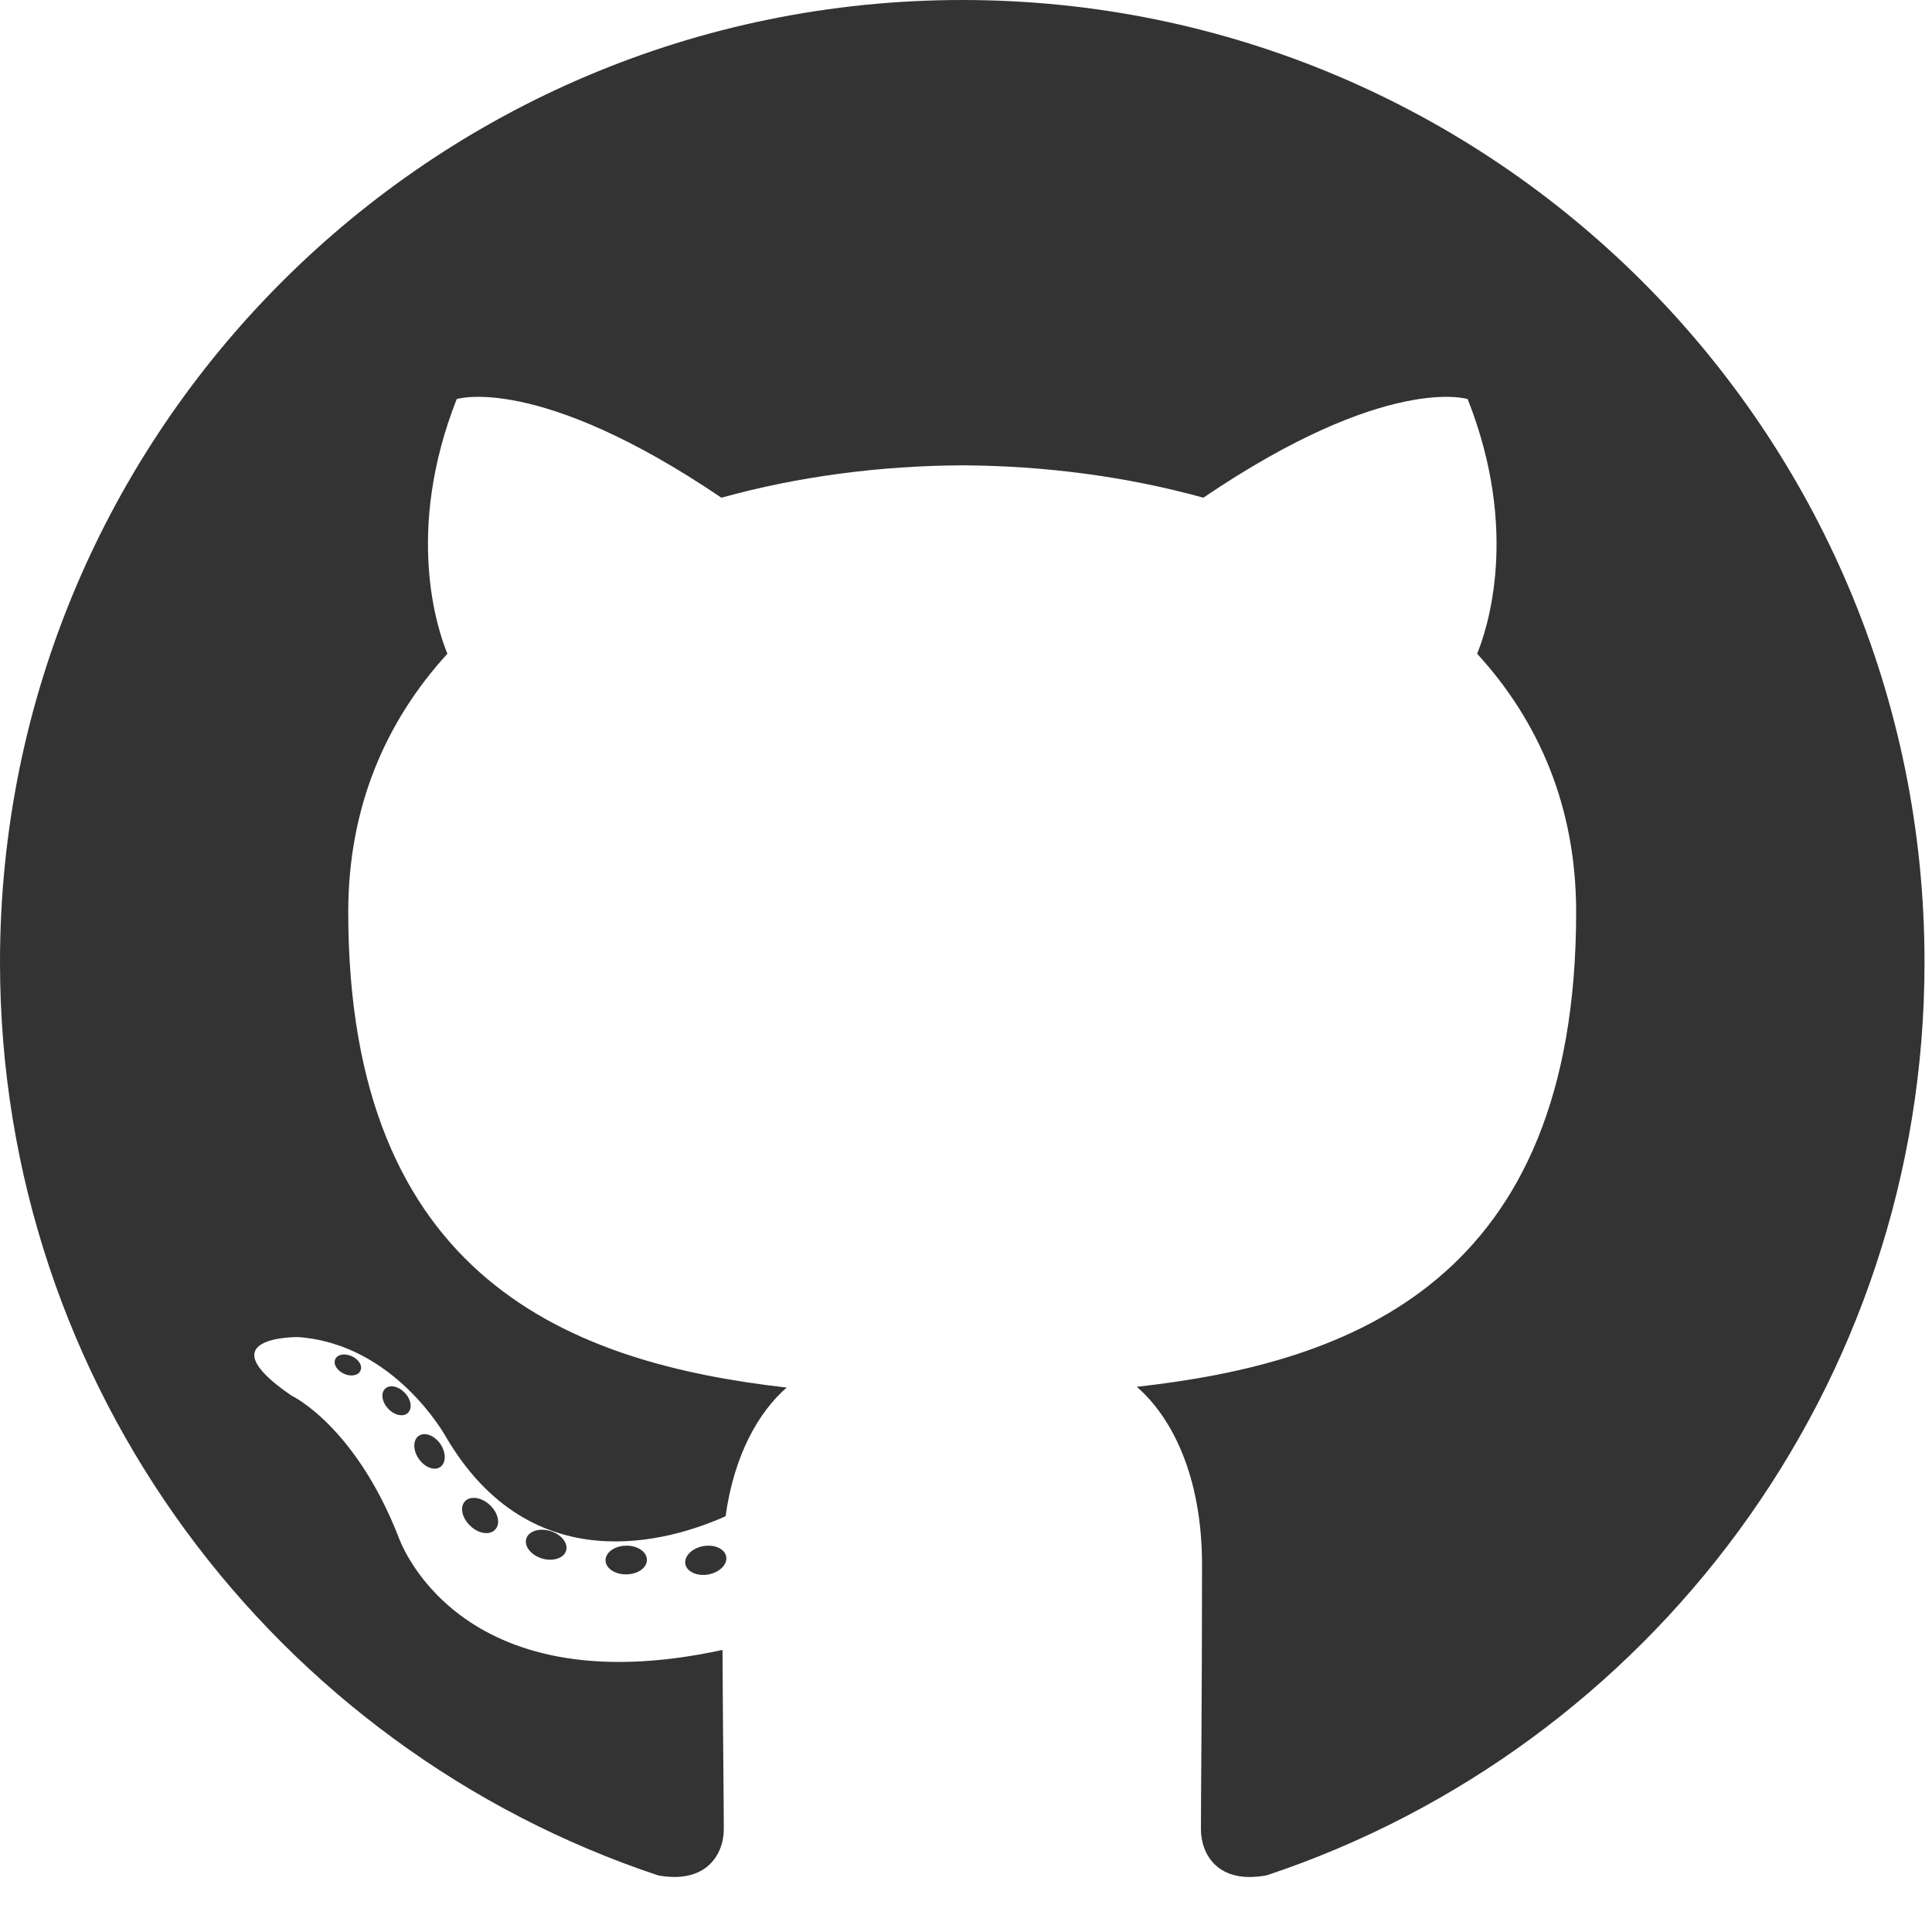
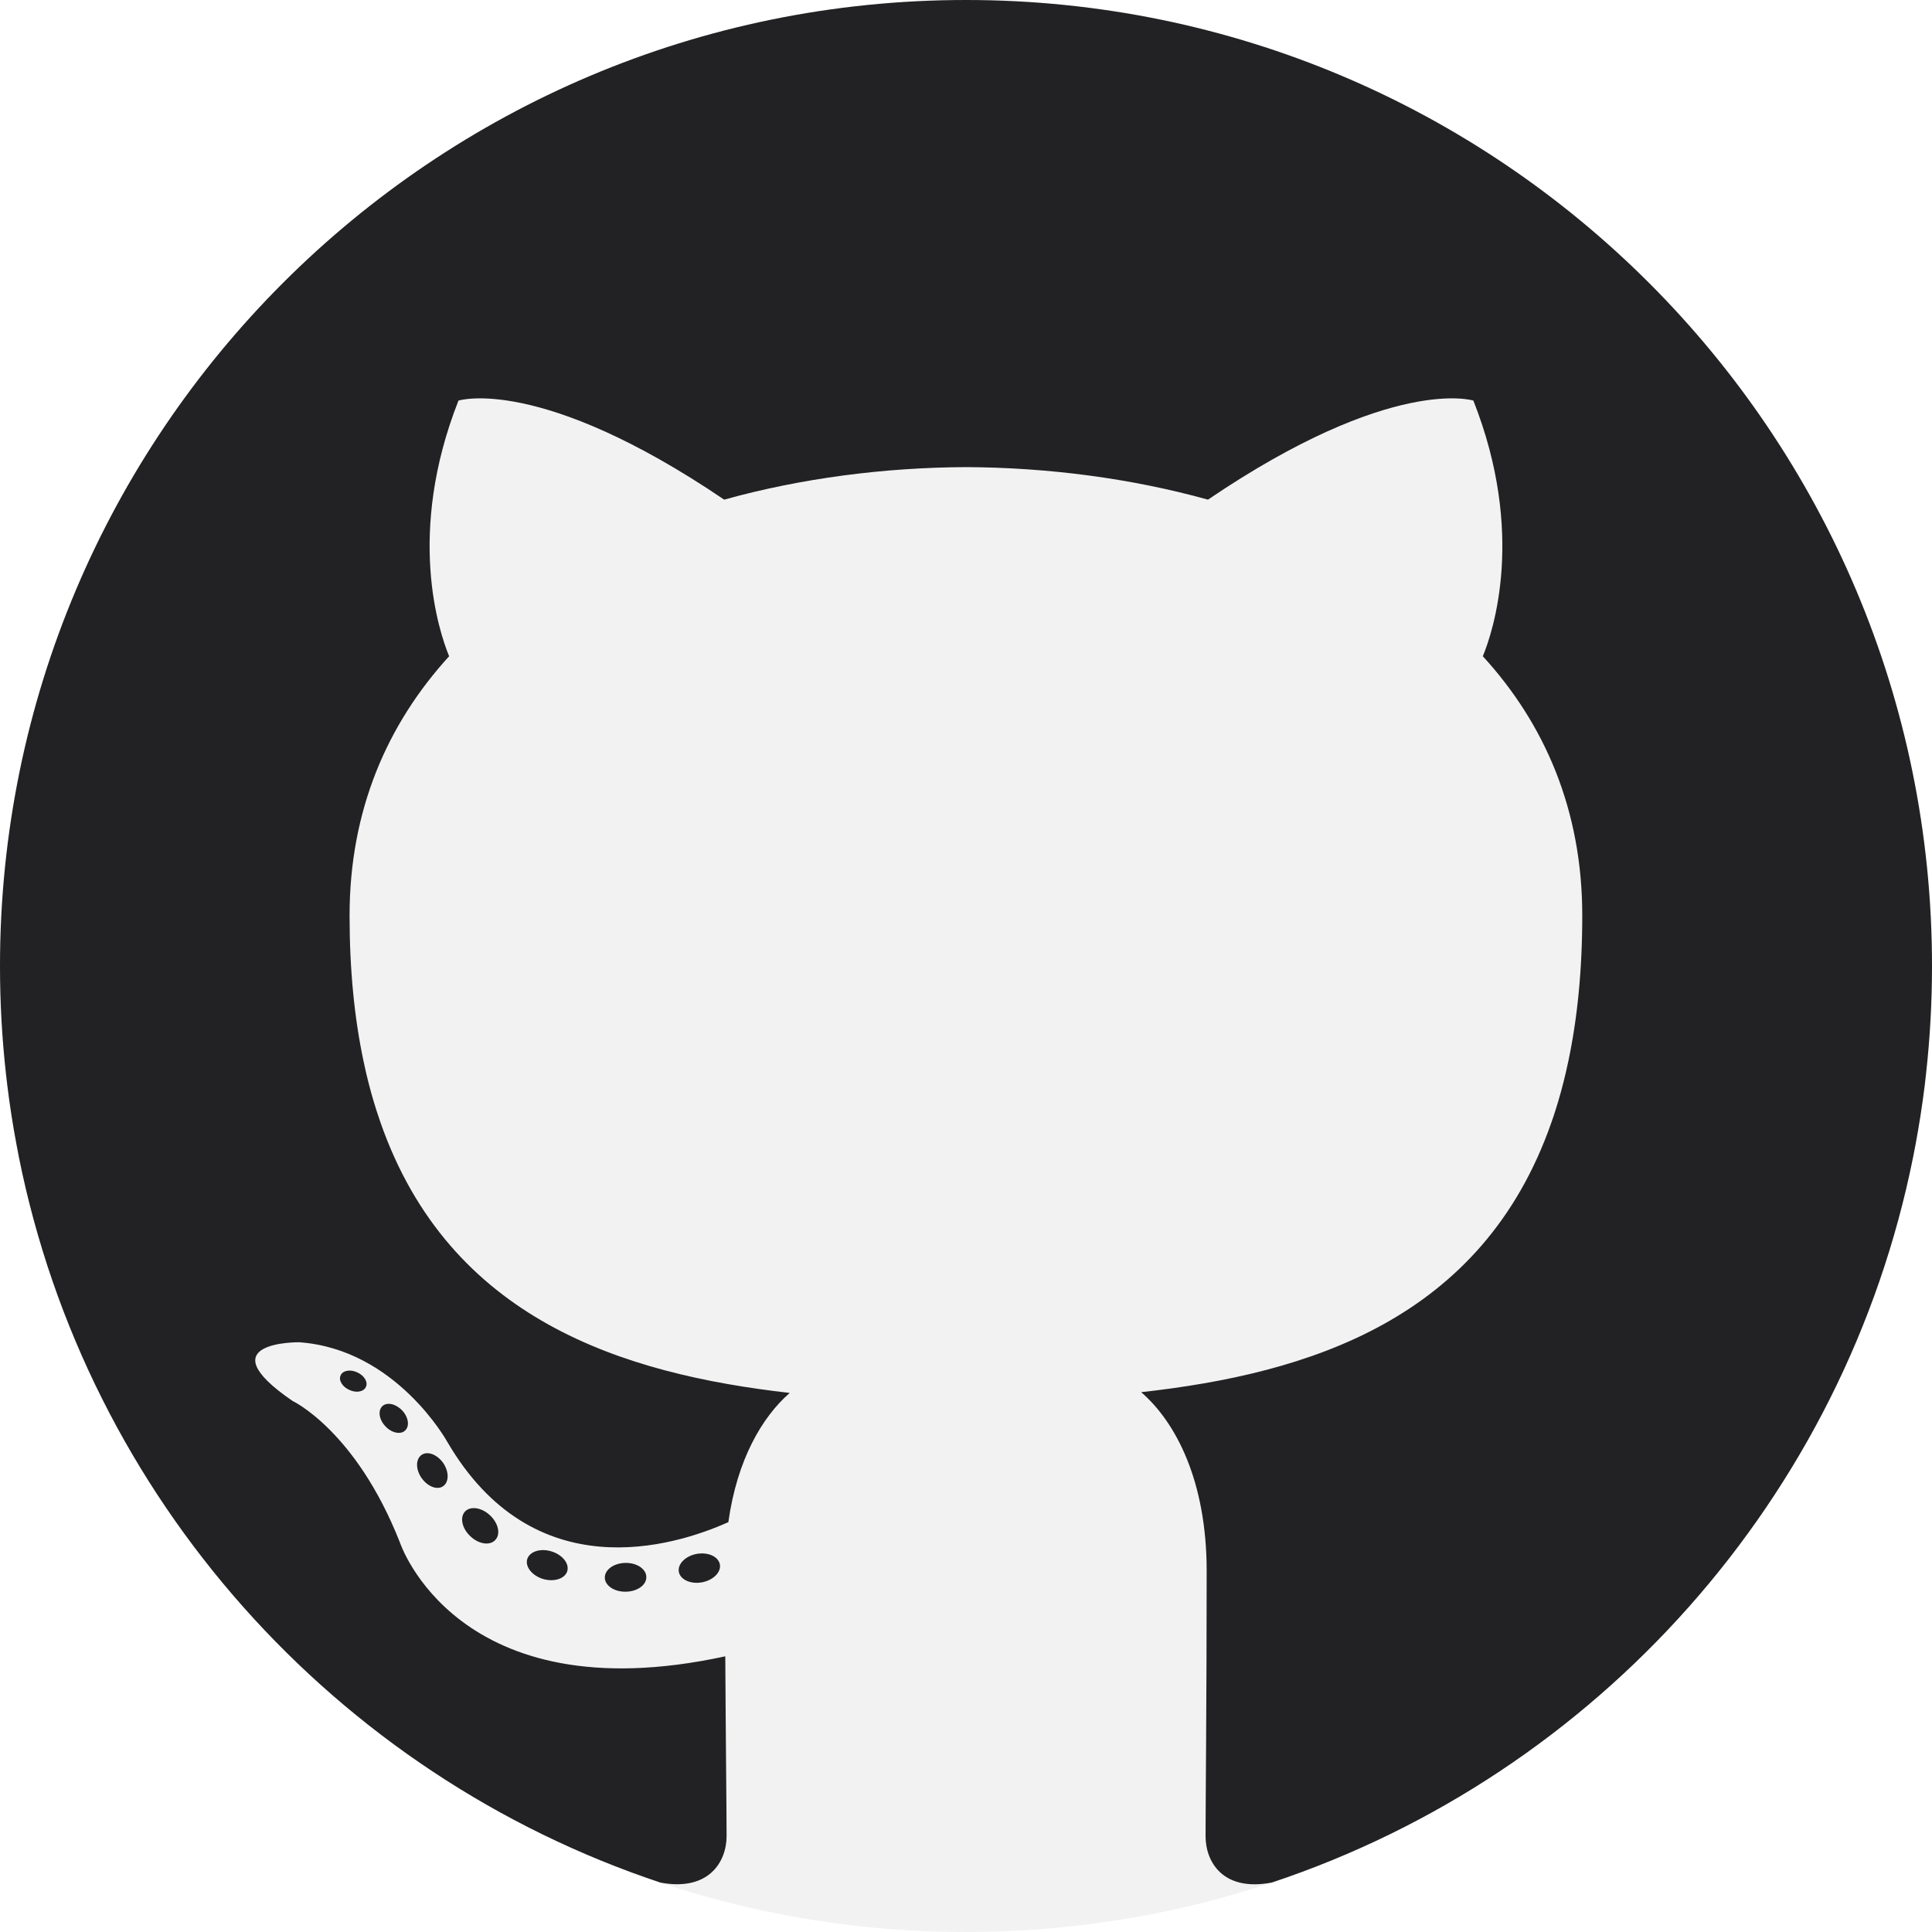
- <svg xmlns="http://www.w3.org/2000/svg" width="55" height="55" viewBox="0 0 256 249" preserveAspectRatio="xMinYMin meet">
-   <g fill="#333">
-     <path d="M127.505 0C57.095 0 0 57.085 0 127.505c0 56.336 36.534 104.13 87.196 120.99 6.372 1.18 8.712-2.766 8.712-6.134 0-3.04-.119-13.085-.173-23.739-35.473 7.713-42.958-15.044-42.958-15.044-5.8-14.738-14.157-18.656-14.157-18.656-11.568-7.914.872-7.752.872-7.752 12.804.9 19.546 13.14 19.546 13.14 11.372 19.493 29.828 13.857 37.104 10.6 1.144-8.242 4.449-13.866 8.095-17.05-28.32-3.225-58.092-14.158-58.092-63.014 0-13.92 4.981-25.295 13.138-34.224-1.324-3.212-5.688-16.18 1.235-33.743 0 0 10.707-3.427 35.073 13.07 10.17-2.826 21.078-4.242 31.914-4.29 10.836.048 21.752 1.464 31.942 4.29 24.337-16.497 35.029-13.07 35.029-13.07 6.94 17.563 2.574 30.531 1.25 33.743 8.175 8.929 13.122 20.303 13.122 34.224 0 48.972-29.828 59.756-58.22 62.912 4.573 3.957 8.648 11.717 8.648 23.612 0 17.06-.148 30.791-.148 34.991 0 3.393 2.295 7.369 8.759 6.117 50.634-16.879 87.122-64.656 87.122-120.973C255.009 57.085 197.922 0 127.505 0" />
-     <path d="M47.755 181.634c-.28.633-1.278.823-2.185.389-.925-.416-1.445-1.28-1.145-1.916.275-.652 1.273-.834 2.196-.396.927.415 1.455 1.287 1.134 1.923M54.027 187.23c-.608.564-1.797.302-2.604-.589-.834-.889-.99-2.077-.373-2.65.627-.563 1.78-.3 2.616.59.834.899.996 2.08.36 2.65M58.33 194.39c-.782.543-2.06.034-2.849-1.1-.781-1.133-.781-2.493.017-3.038.792-.545 2.05-.055 2.85 1.07.78 1.153.78 2.513-.019 3.069M65.606 202.683c-.699.77-2.187.564-3.277-.488-1.114-1.028-1.425-2.487-.724-3.258.707-.772 2.204-.555 3.302.488 1.107 1.026 1.445 2.496.7 3.258M75.01 205.483c-.307.998-1.741 1.452-3.185 1.028-1.442-.437-2.386-1.607-2.095-2.616.3-1.005 1.74-1.478 3.195-1.024 1.44.435 2.386 1.596 2.086 2.612M85.714 206.67c.036 1.052-1.189 1.924-2.705 1.943-1.525.033-2.758-.818-2.774-1.852 0-1.062 1.197-1.926 2.721-1.951 1.516-.03 2.758.815 2.758 1.86M96.228 206.267c.182 1.026-.872 2.08-2.377 2.36-1.48.27-2.85-.363-3.039-1.38-.184-1.052.89-2.105 2.367-2.378 1.508-.262 2.857.355 3.049 1.398" />
+ <svg xmlns="http://www.w3.org/2000/svg" version="1.1" id="Capa_1" x="0px" y="0px" width="55" height="55" viewBox="0 0 512 512" style="enable-background:new 0 0 512 512;" xml:space="preserve">
+   <path style="fill:#F2F2F2;" d="M512,256c0,127.969-93.895,234.005-216.555,252.98c-2.769,0.428-5.559,0.815-8.359,1.149  c-9.007,1.097-18.16,1.714-27.429,1.839C258.435,511.99,257.223,512,256,512s-2.435-0.01-3.657-0.031  c-9.268-0.125-18.422-0.742-27.429-1.839c-2.8-0.334-5.59-0.721-8.359-1.149C93.895,490.005,0,383.969,0,256  C0,114.615,114.615,0,256,0S512,114.615,512,256z" />
+   <g>
+     <path style="fill:#222123;" d="M512,256c0,9.644-0.533,19.163-1.578,28.536c-0.115,1.045-0.23,2.1-0.355,3.145   c-0.658,5.308-1.484,10.574-2.456,15.778c-0.188,1.034-0.387,2.058-0.596,3.072c-18.098,90.436-83.832,163.652-169.942,192.355   c-12.978,2.508-17.586-5.465-17.586-12.288c0-8.432,0.293-35.997,0.293-70.249c0-23.886-8.182-39.466-17.356-47.407   c44.335-4.932,90.425-19.122,108.711-71.471c0.366-1.024,0.711-2.069,1.045-3.124c1.024-3.187,1.933-6.51,2.748-9.979   c0.24-1.034,0.481-2.079,0.7-3.145c2.393-11.337,3.689-24.137,3.689-38.599c0-27.941-9.937-50.782-26.352-68.712   c2.664-6.447,11.431-32.486-2.508-67.751c0,0-21.462-6.875-70.332,26.248c-20.459-5.674-42.371-8.516-64.125-8.62   c-21.755,0.104-43.656,2.947-64.084,8.62c-48.912-33.123-70.416-26.248-70.416-26.248c-13.897,35.265-5.13,61.304-2.476,67.751   c-16.374,17.93-26.384,40.772-26.384,68.712c0,14.451,1.296,27.251,3.699,38.588c0.219,1.066,0.449,2.111,0.69,3.145   c0.815,3.469,1.735,6.802,2.759,9.989c0.334,1.055,0.69,2.1,1.045,3.124c18.275,52.255,64.24,66.644,108.45,71.67   c-7.325,6.395-13.96,17.69-16.259,34.241c-14.608,6.541-51.66,17.847-74.491-21.285c0,0-13.542-24.576-39.246-26.384   c0,0-24.984-0.324-1.745,15.559c0,0,16.771,7.879,28.421,37.46c0,0,15.026,45.693,86.246,30.208   c0.115,21.389,0.345,41.556,0.345,47.658c0,6.76-4.692,14.691-17.492,12.319C88.9,470.235,23.092,397.009,4.984,306.531v-0.01   c-0.209-1.014-0.408-2.038-0.585-3.062c-0.982-5.204-1.808-10.47-2.456-15.778c-0.136-1.045-0.251-2.09-0.366-3.145   C0.533,275.163,0,265.644,0,256C0,114.615,114.636,0,256,0C397.375,0,512,114.615,512,256z" />
+     <path style="fill:#222123;" d="M94.678,363.698c-1.849-0.878-3.856-0.512-4.409,0.794c-0.596,1.275,0.439,3.009,2.299,3.845   c1.829,0.878,3.824,0.502,4.389-0.773C97.604,366.289,96.538,364.534,94.678,363.698z" />
+     <path style="fill:#222123;" d="M106.6,373.802c-1.682-1.776-3.992-2.309-5.245-1.181c-1.243,1.149-0.93,3.542,0.742,5.319   c1.62,1.787,4.012,2.32,5.235,1.191C108.607,377.981,108.272,375.609,106.6,373.802z" />
+     <path style="fill:#222123;" d="M117.457,387.709c-1.609-2.257-4.138-3.239-5.716-2.152c-1.609,1.097-1.609,3.824-0.042,6.102   c1.588,2.278,4.148,3.302,5.726,2.205C119.024,392.756,119.024,390.019,117.457,387.709z" />
+     <path style="fill:#222123;" d="M129.849,401.575c-2.205-2.1-5.214-2.529-6.635-0.982c-1.4,1.546-0.784,4.483,1.452,6.541   c2.194,2.111,5.183,2.529,6.583,0.982C132.744,406.58,132.065,403.634,129.849,401.575z" />
+     <path style="fill:#222123;" d="M146.139,411.136c-2.926-0.909-5.82,0.042-6.416,2.058c-0.585,2.027,1.306,4.378,4.2,5.256   c2.905,0.846,5.778-0.063,6.405-2.069C150.925,414.344,149.034,412.014,146.139,411.136z" />
+     <path style="fill:#222123;" d="M165.742,414.187c-3.062,0.052-5.465,1.776-5.465,3.908c0.031,2.079,2.508,3.793,5.569,3.72   c3.041-0.031,5.507-1.787,5.433-3.897C171.28,415.828,168.782,414.124,165.742,414.187z" />
+     <path style="fill:#222123;" d="M190.777,414.605c-0.387-2.1-3.103-3.333-6.123-2.811c-2.978,0.543-5.13,2.664-4.754,4.775   c0.376,2.038,3.124,3.312,6.102,2.769C189.022,418.774,191.133,416.664,190.777,414.605z" />
  </g>
</svg>
